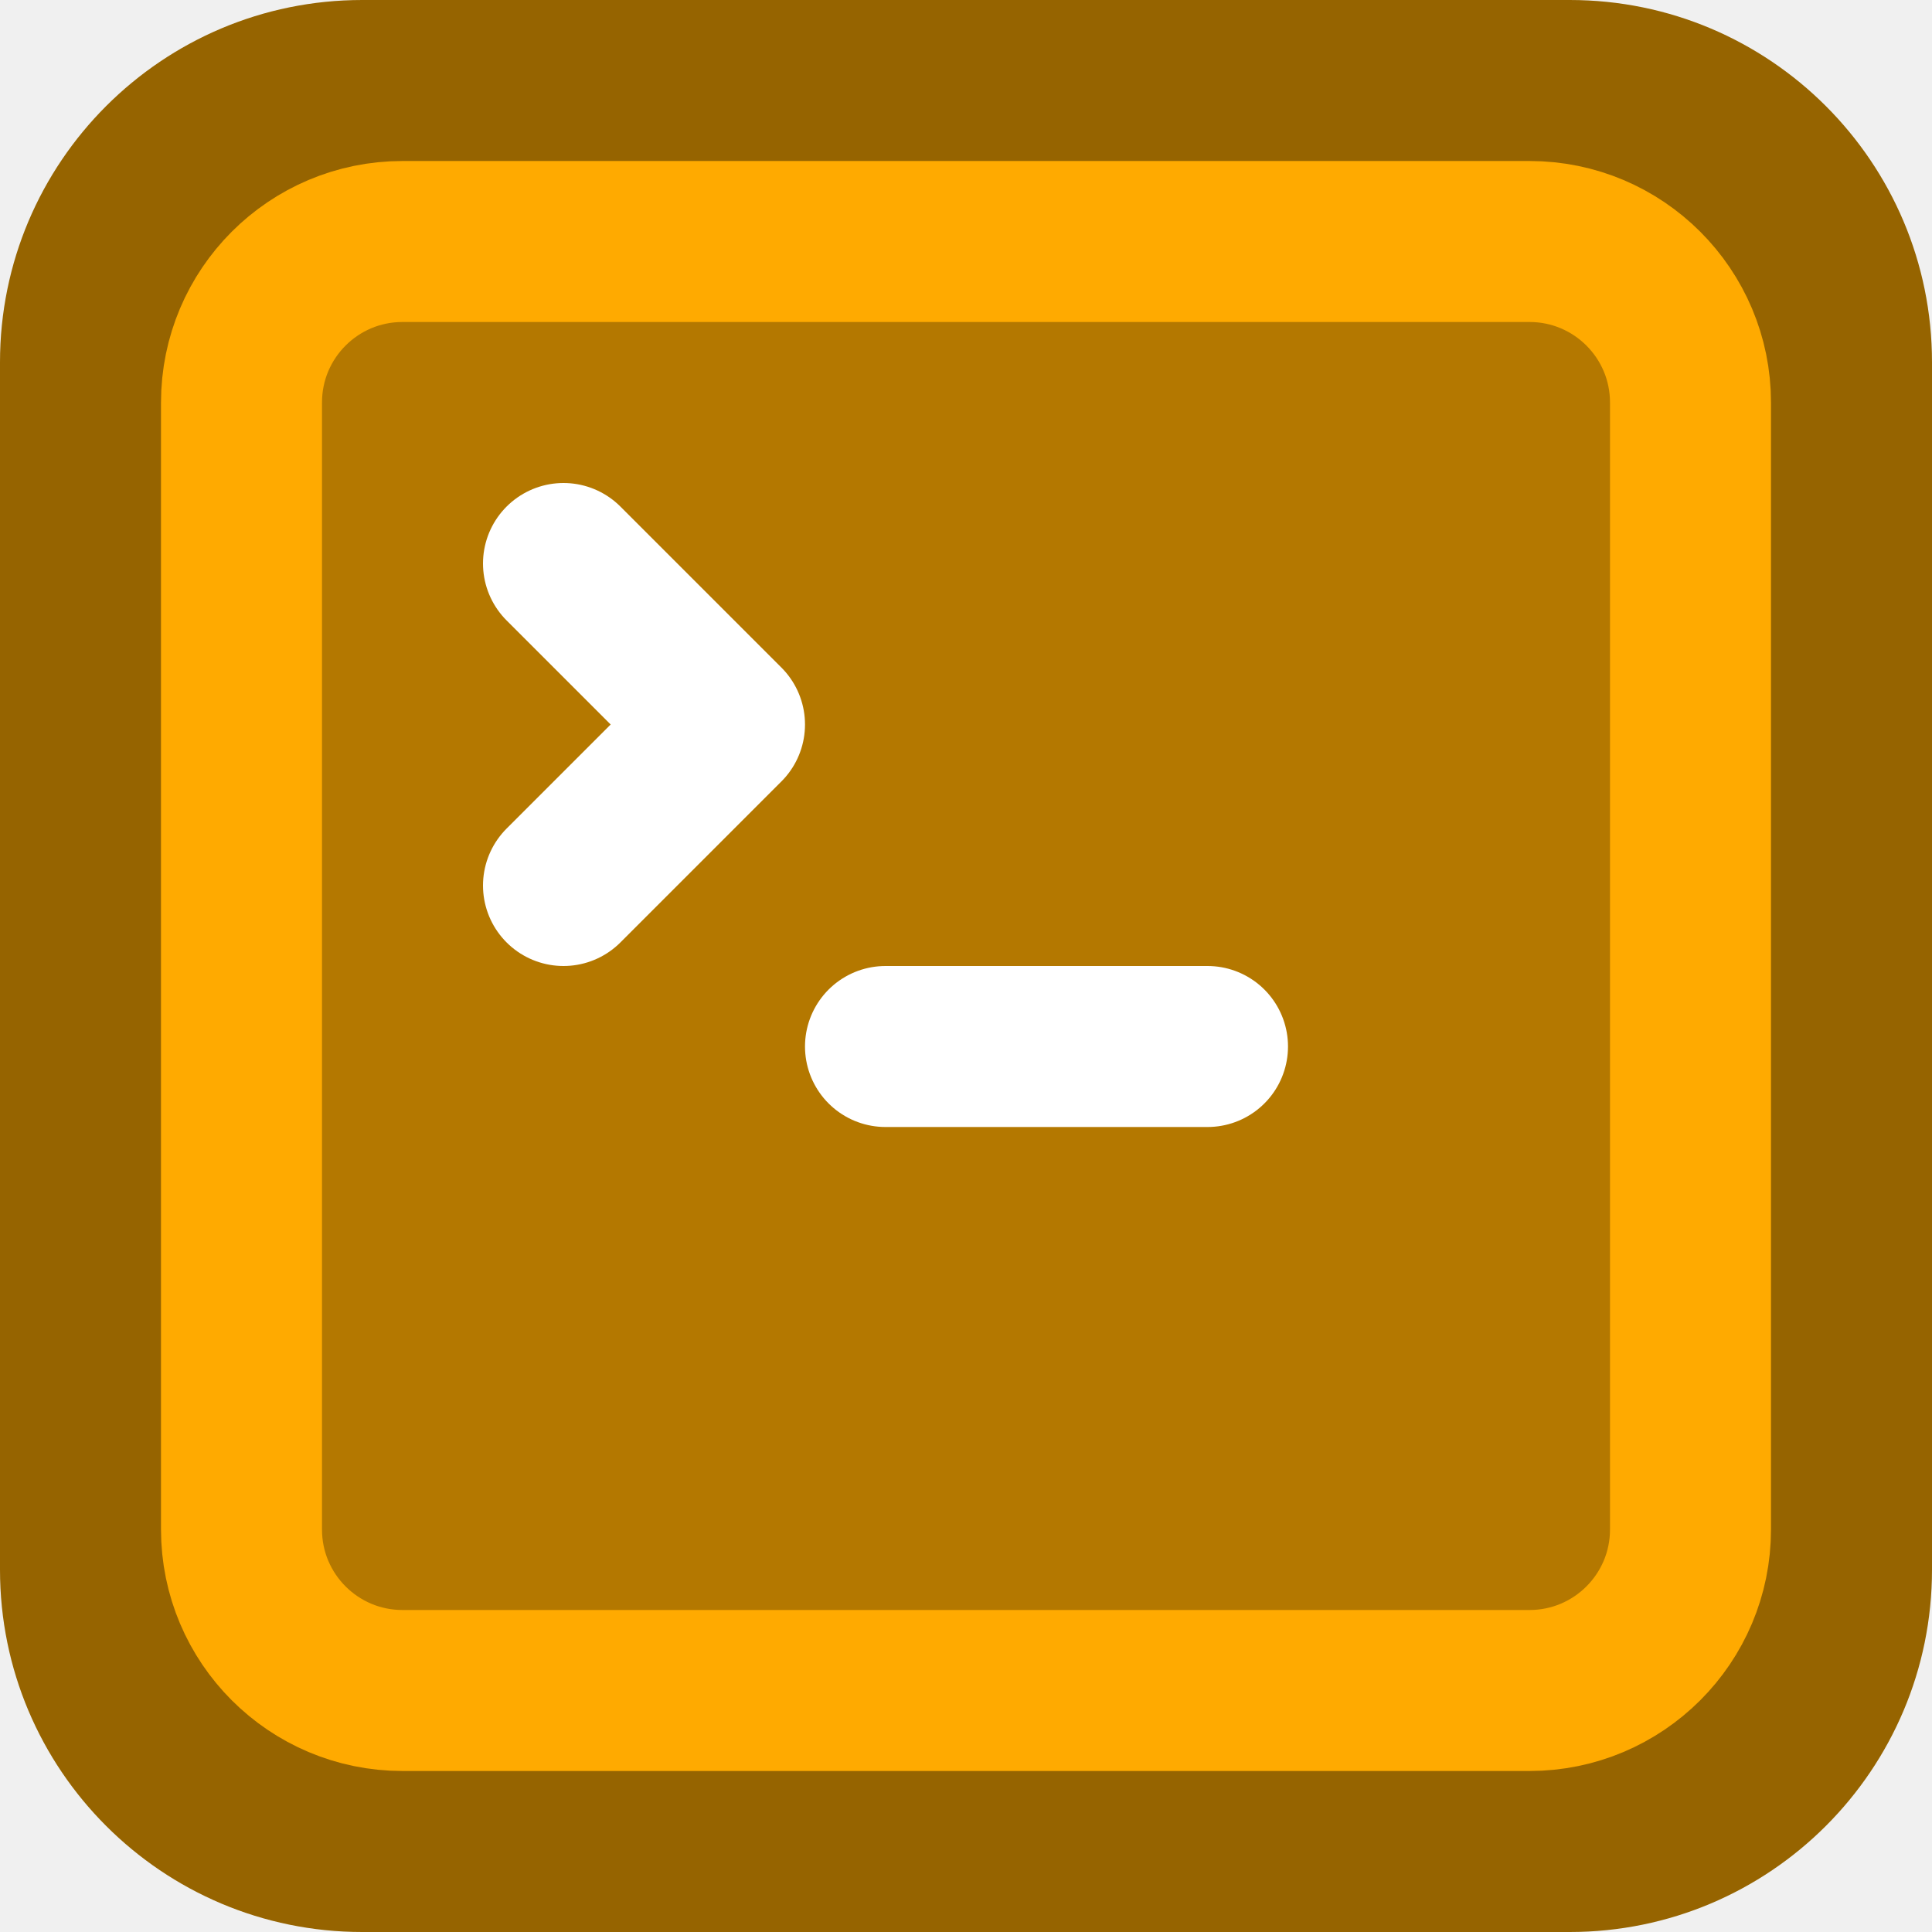
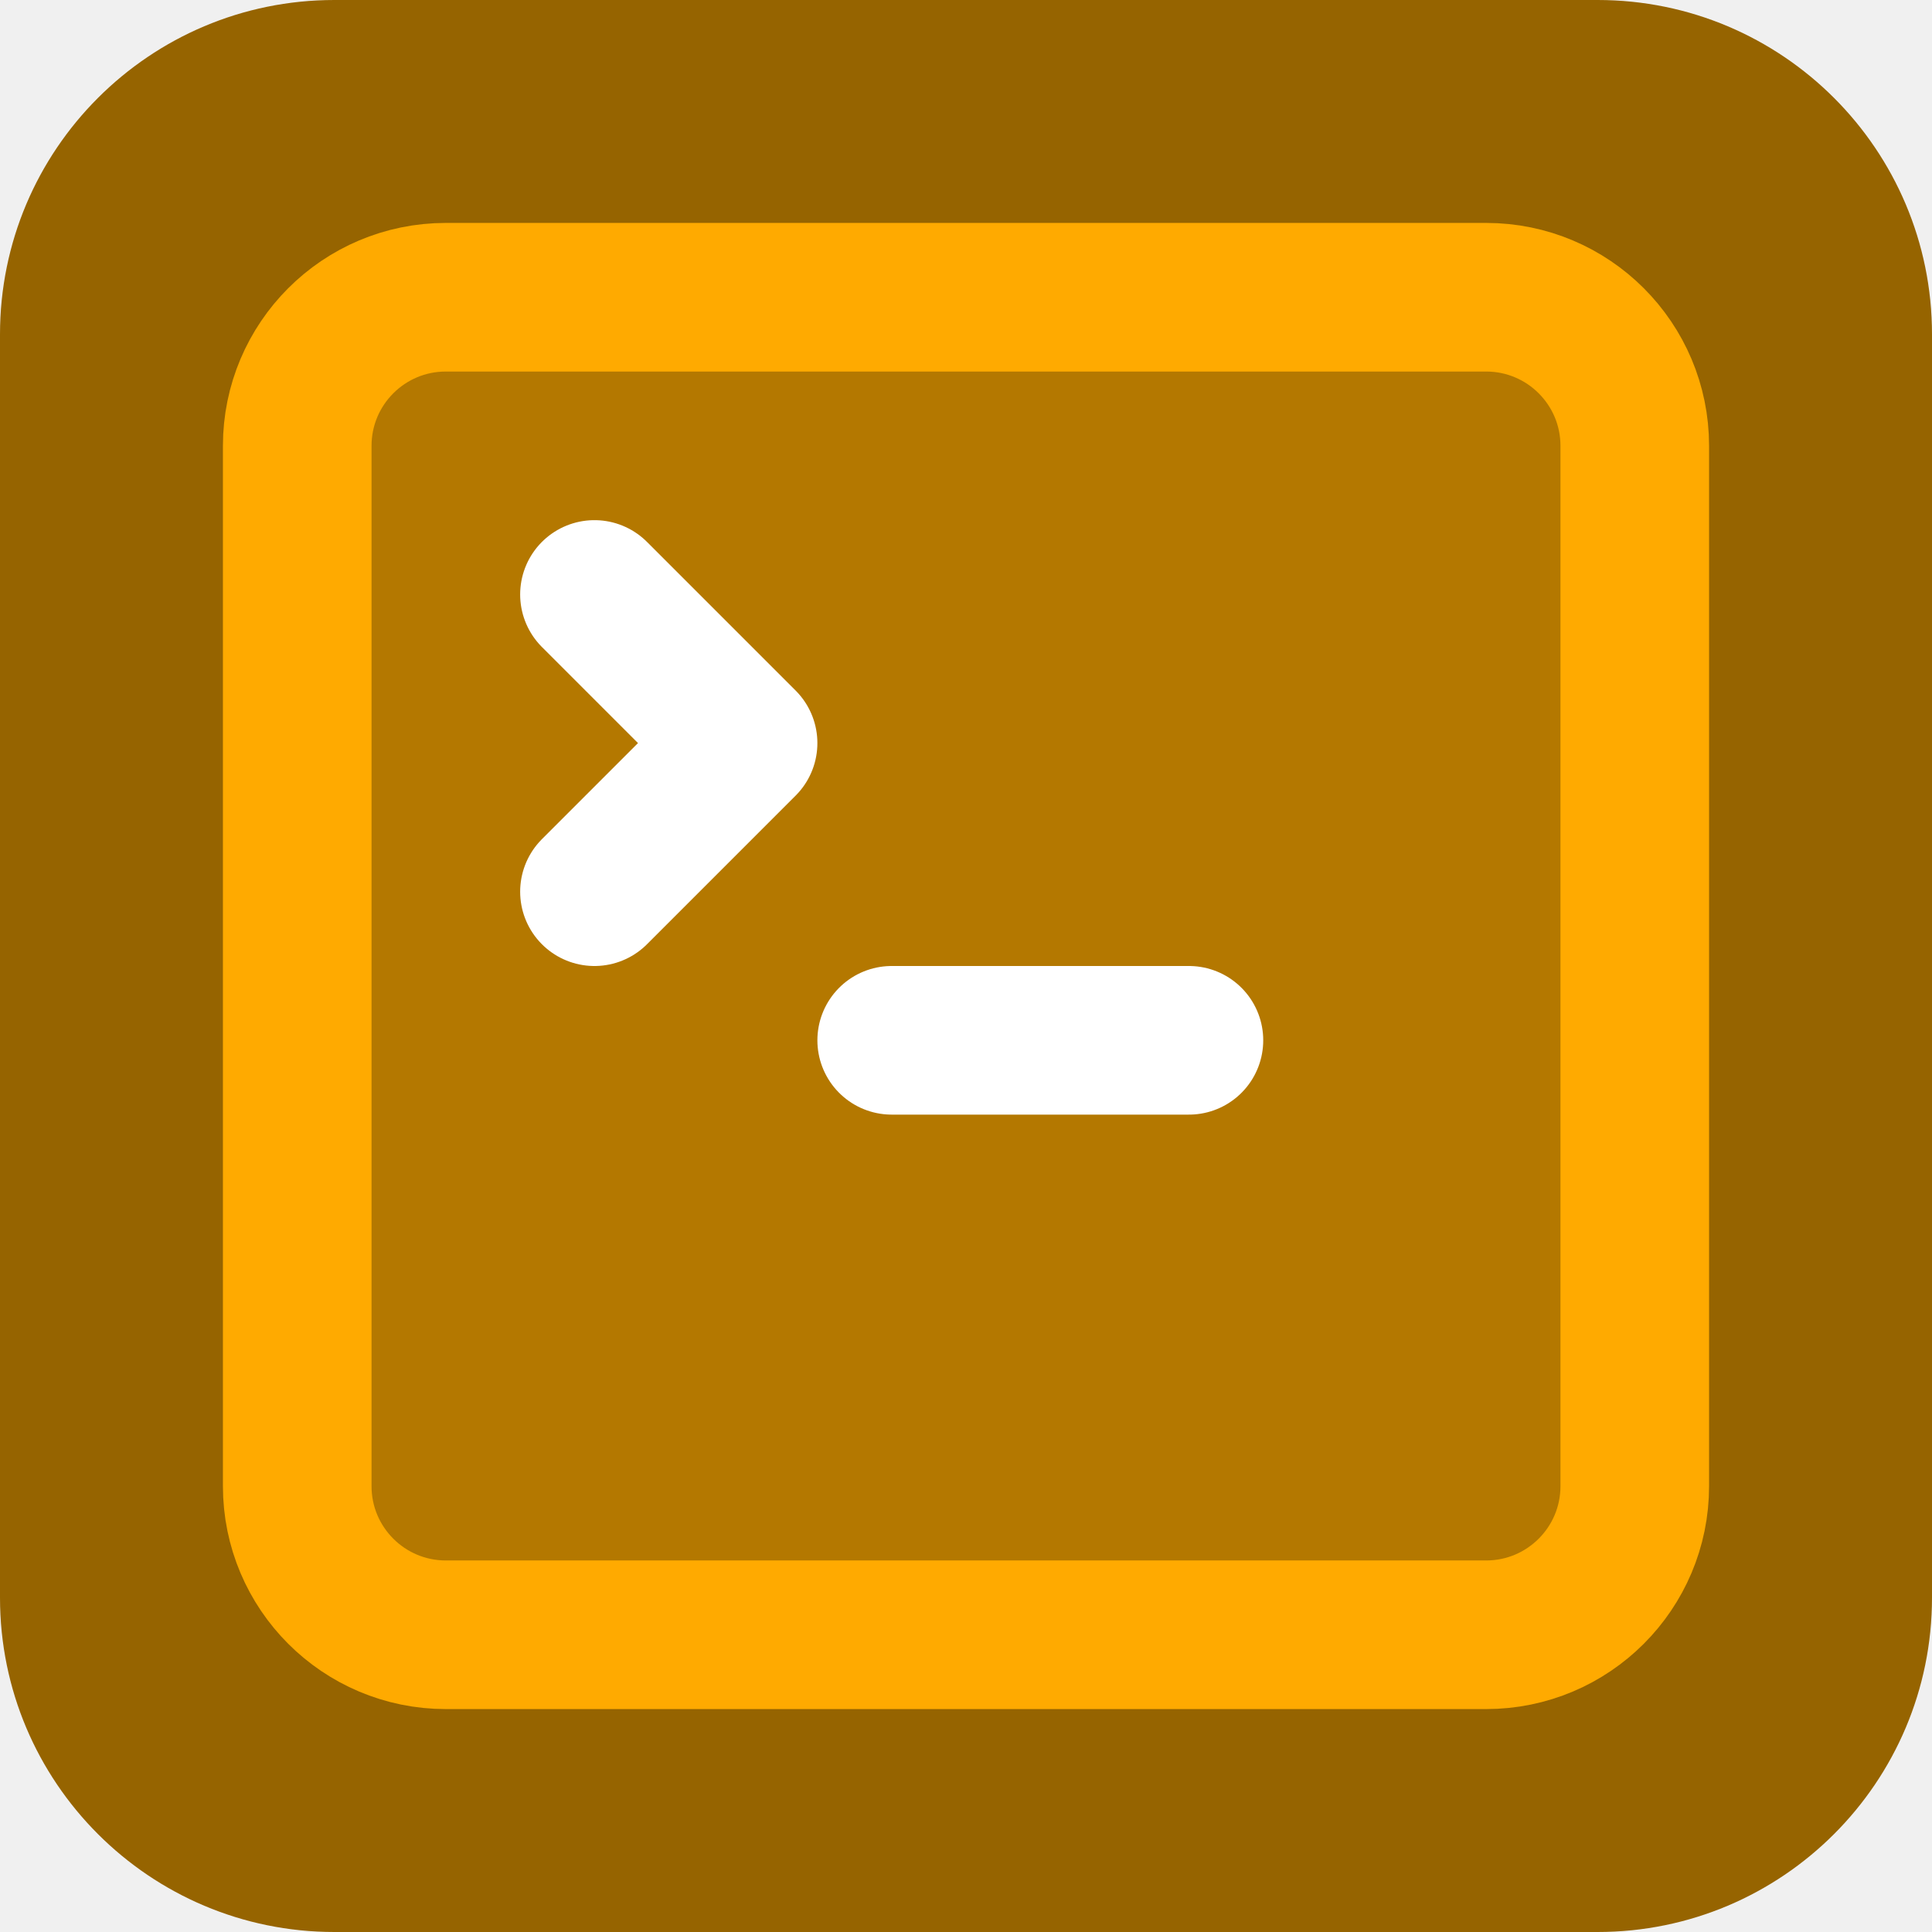
- <svg xmlns="http://www.w3.org/2000/svg" class="lucide lucide-square-terminal-icon lucide-square-terminal" fill="none" stroke-linecap="round" stroke-linejoin="round" stroke-width="2" version="1.1" viewBox="0 0 24 24">
-   <rect width="24" height="24" rx="4.5" ry="4.5" fill="#966400" stroke-linecap="square" stroke-width="3" />
-   <rect x="3" y="3" width="18" height="18" rx="2" ry="2" fill="#b47800" stroke="#FFAA00" />
-   <path d="m7 11 2-2-2-2" stroke="#fff" />
-   <path d="m11 13h4" stroke="#fff" />
+ <svg xmlns="http://www.w3.org/2000/svg" class="lucide lucide-square-terminal-icon lucide-square-terminal" fill="none" stroke-linecap="round" stroke-linejoin="round" stroke-width="2" version="1.1" viewBox="0 0 26 26">
+   <rect width="26" height="26" rx="4.5" ry="4.5" fill="#966400" stroke-linecap="square" stroke-width="3" />
+   <g transform="translate(1,1)">
+     <rect x="3" y="3" width="18" height="18" rx="2" ry="2" fill="#b47800" stroke="#fa0" />
+     <path d="m7 11 2-2-2-2" stroke="#fff" />
+     <path d="m11 13h4" stroke="#fff" />
+   </g>
</svg>
